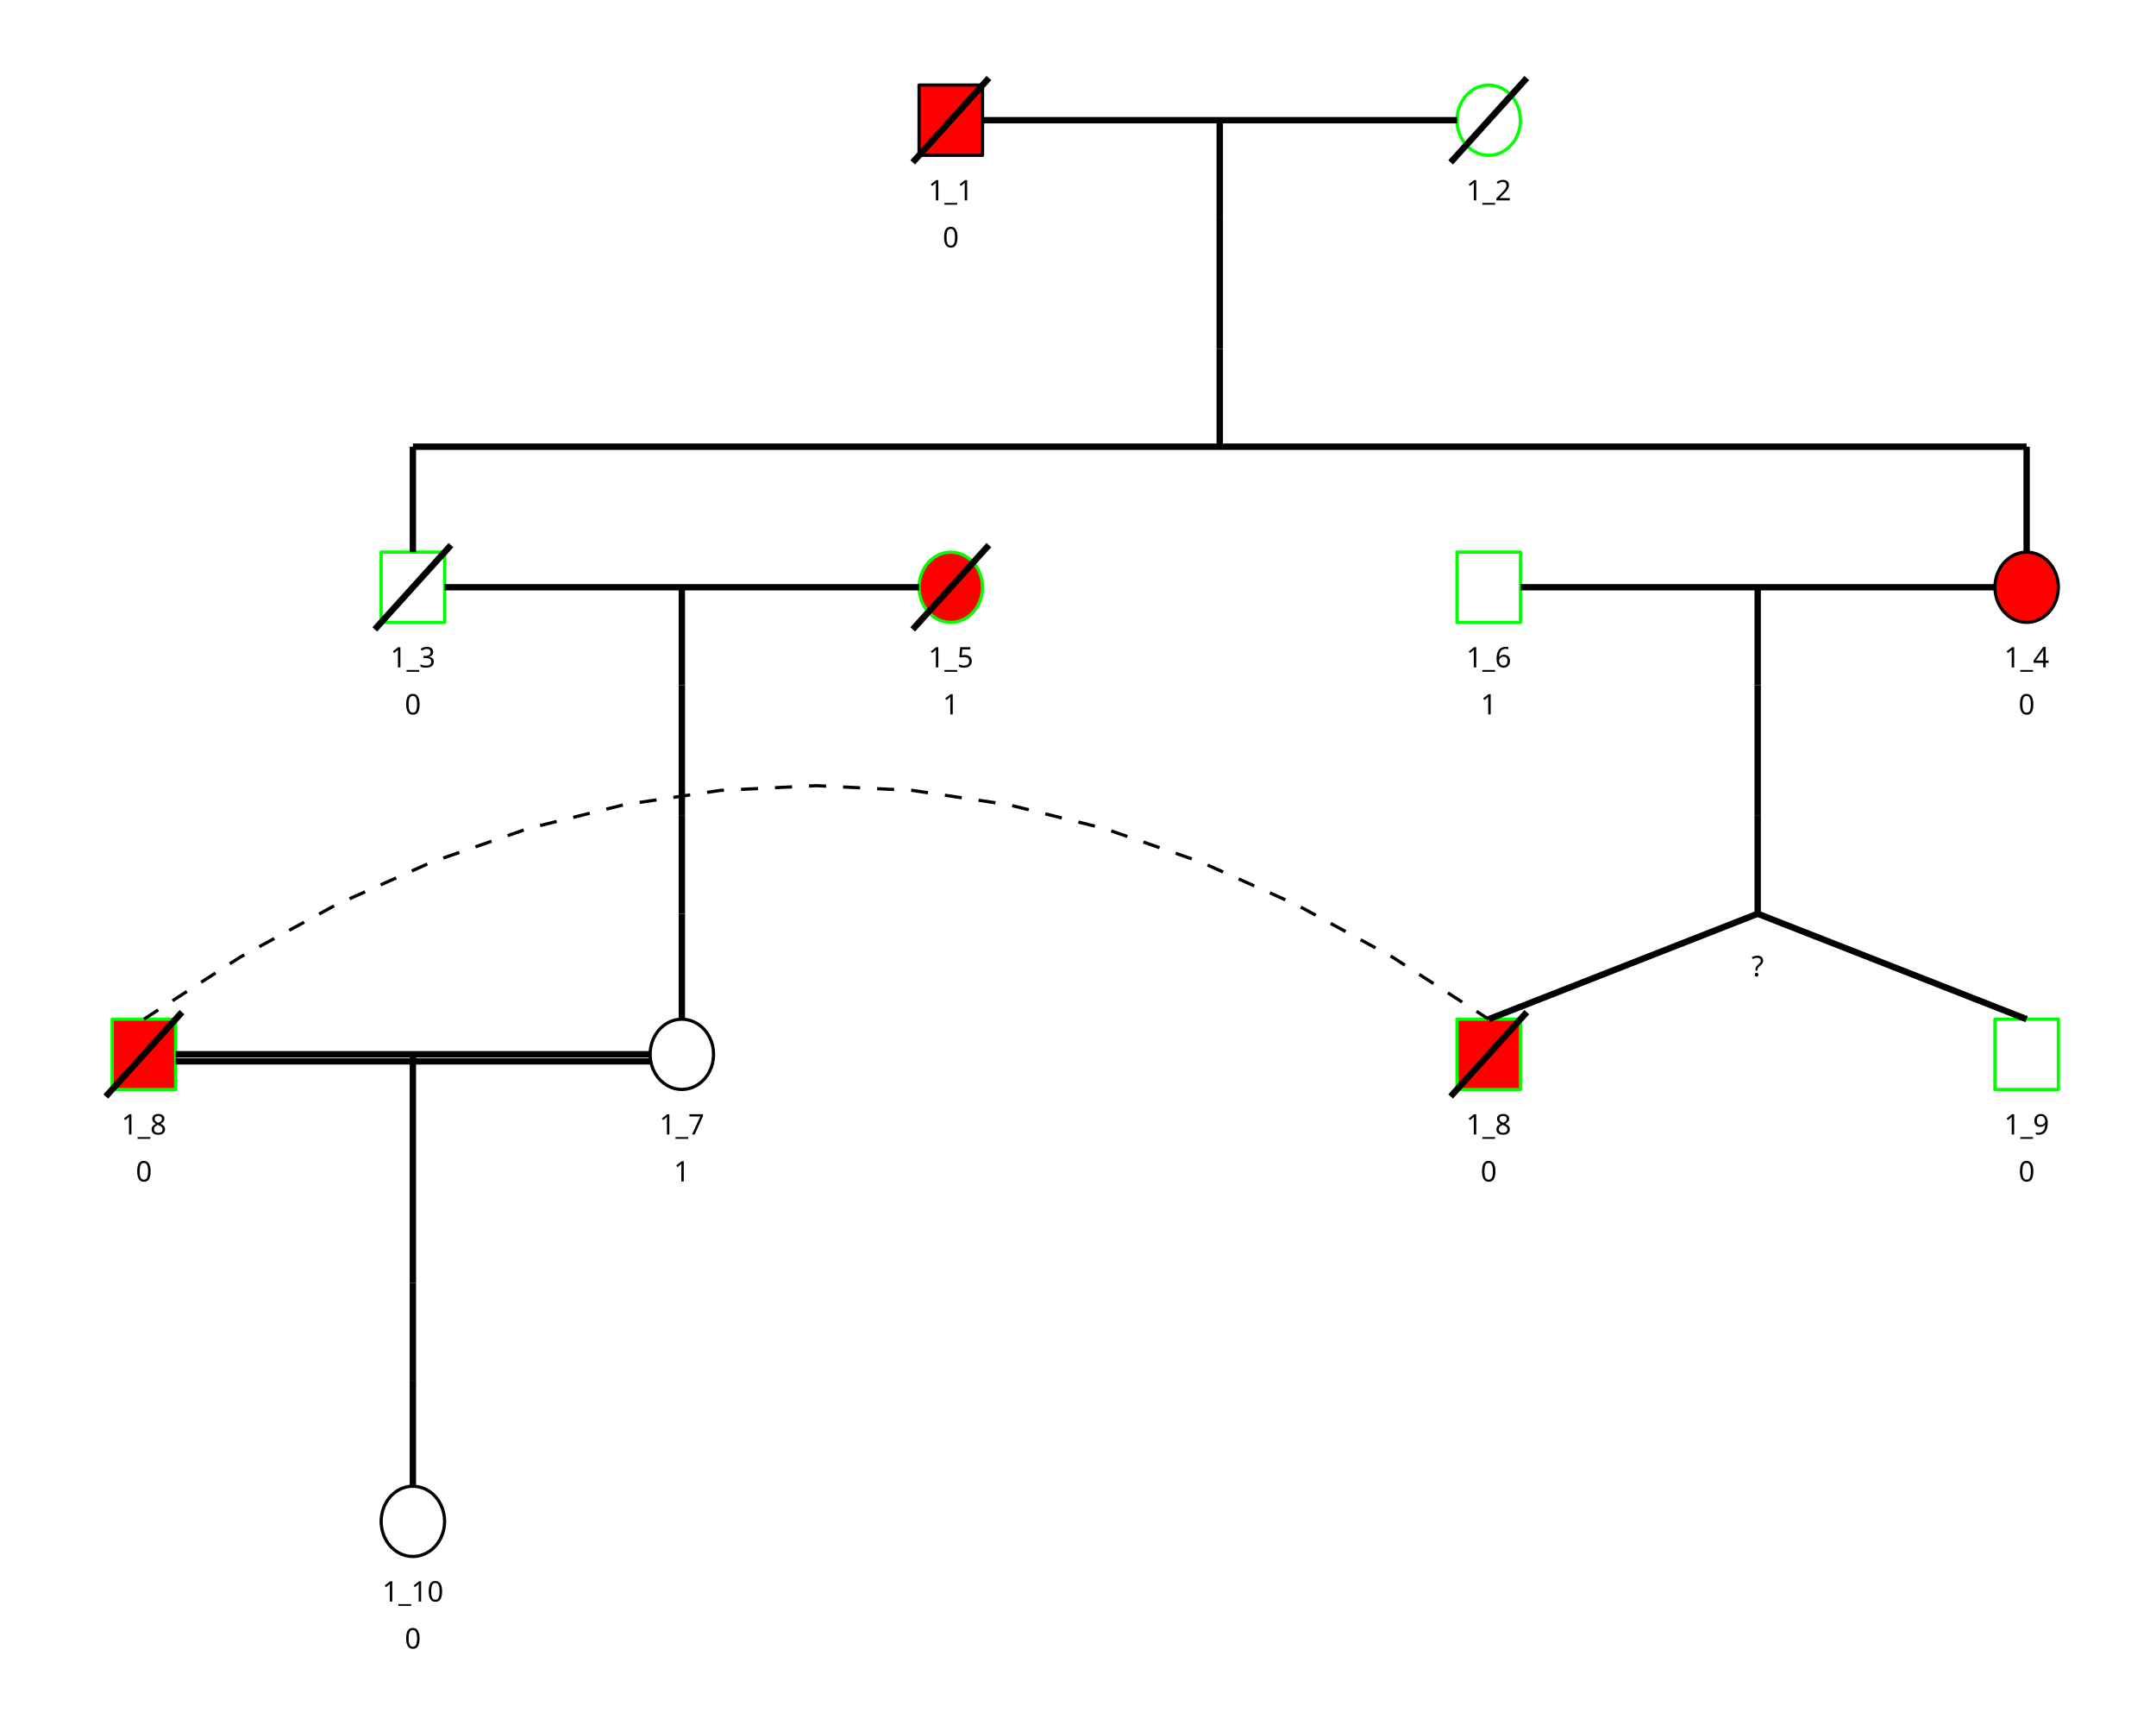
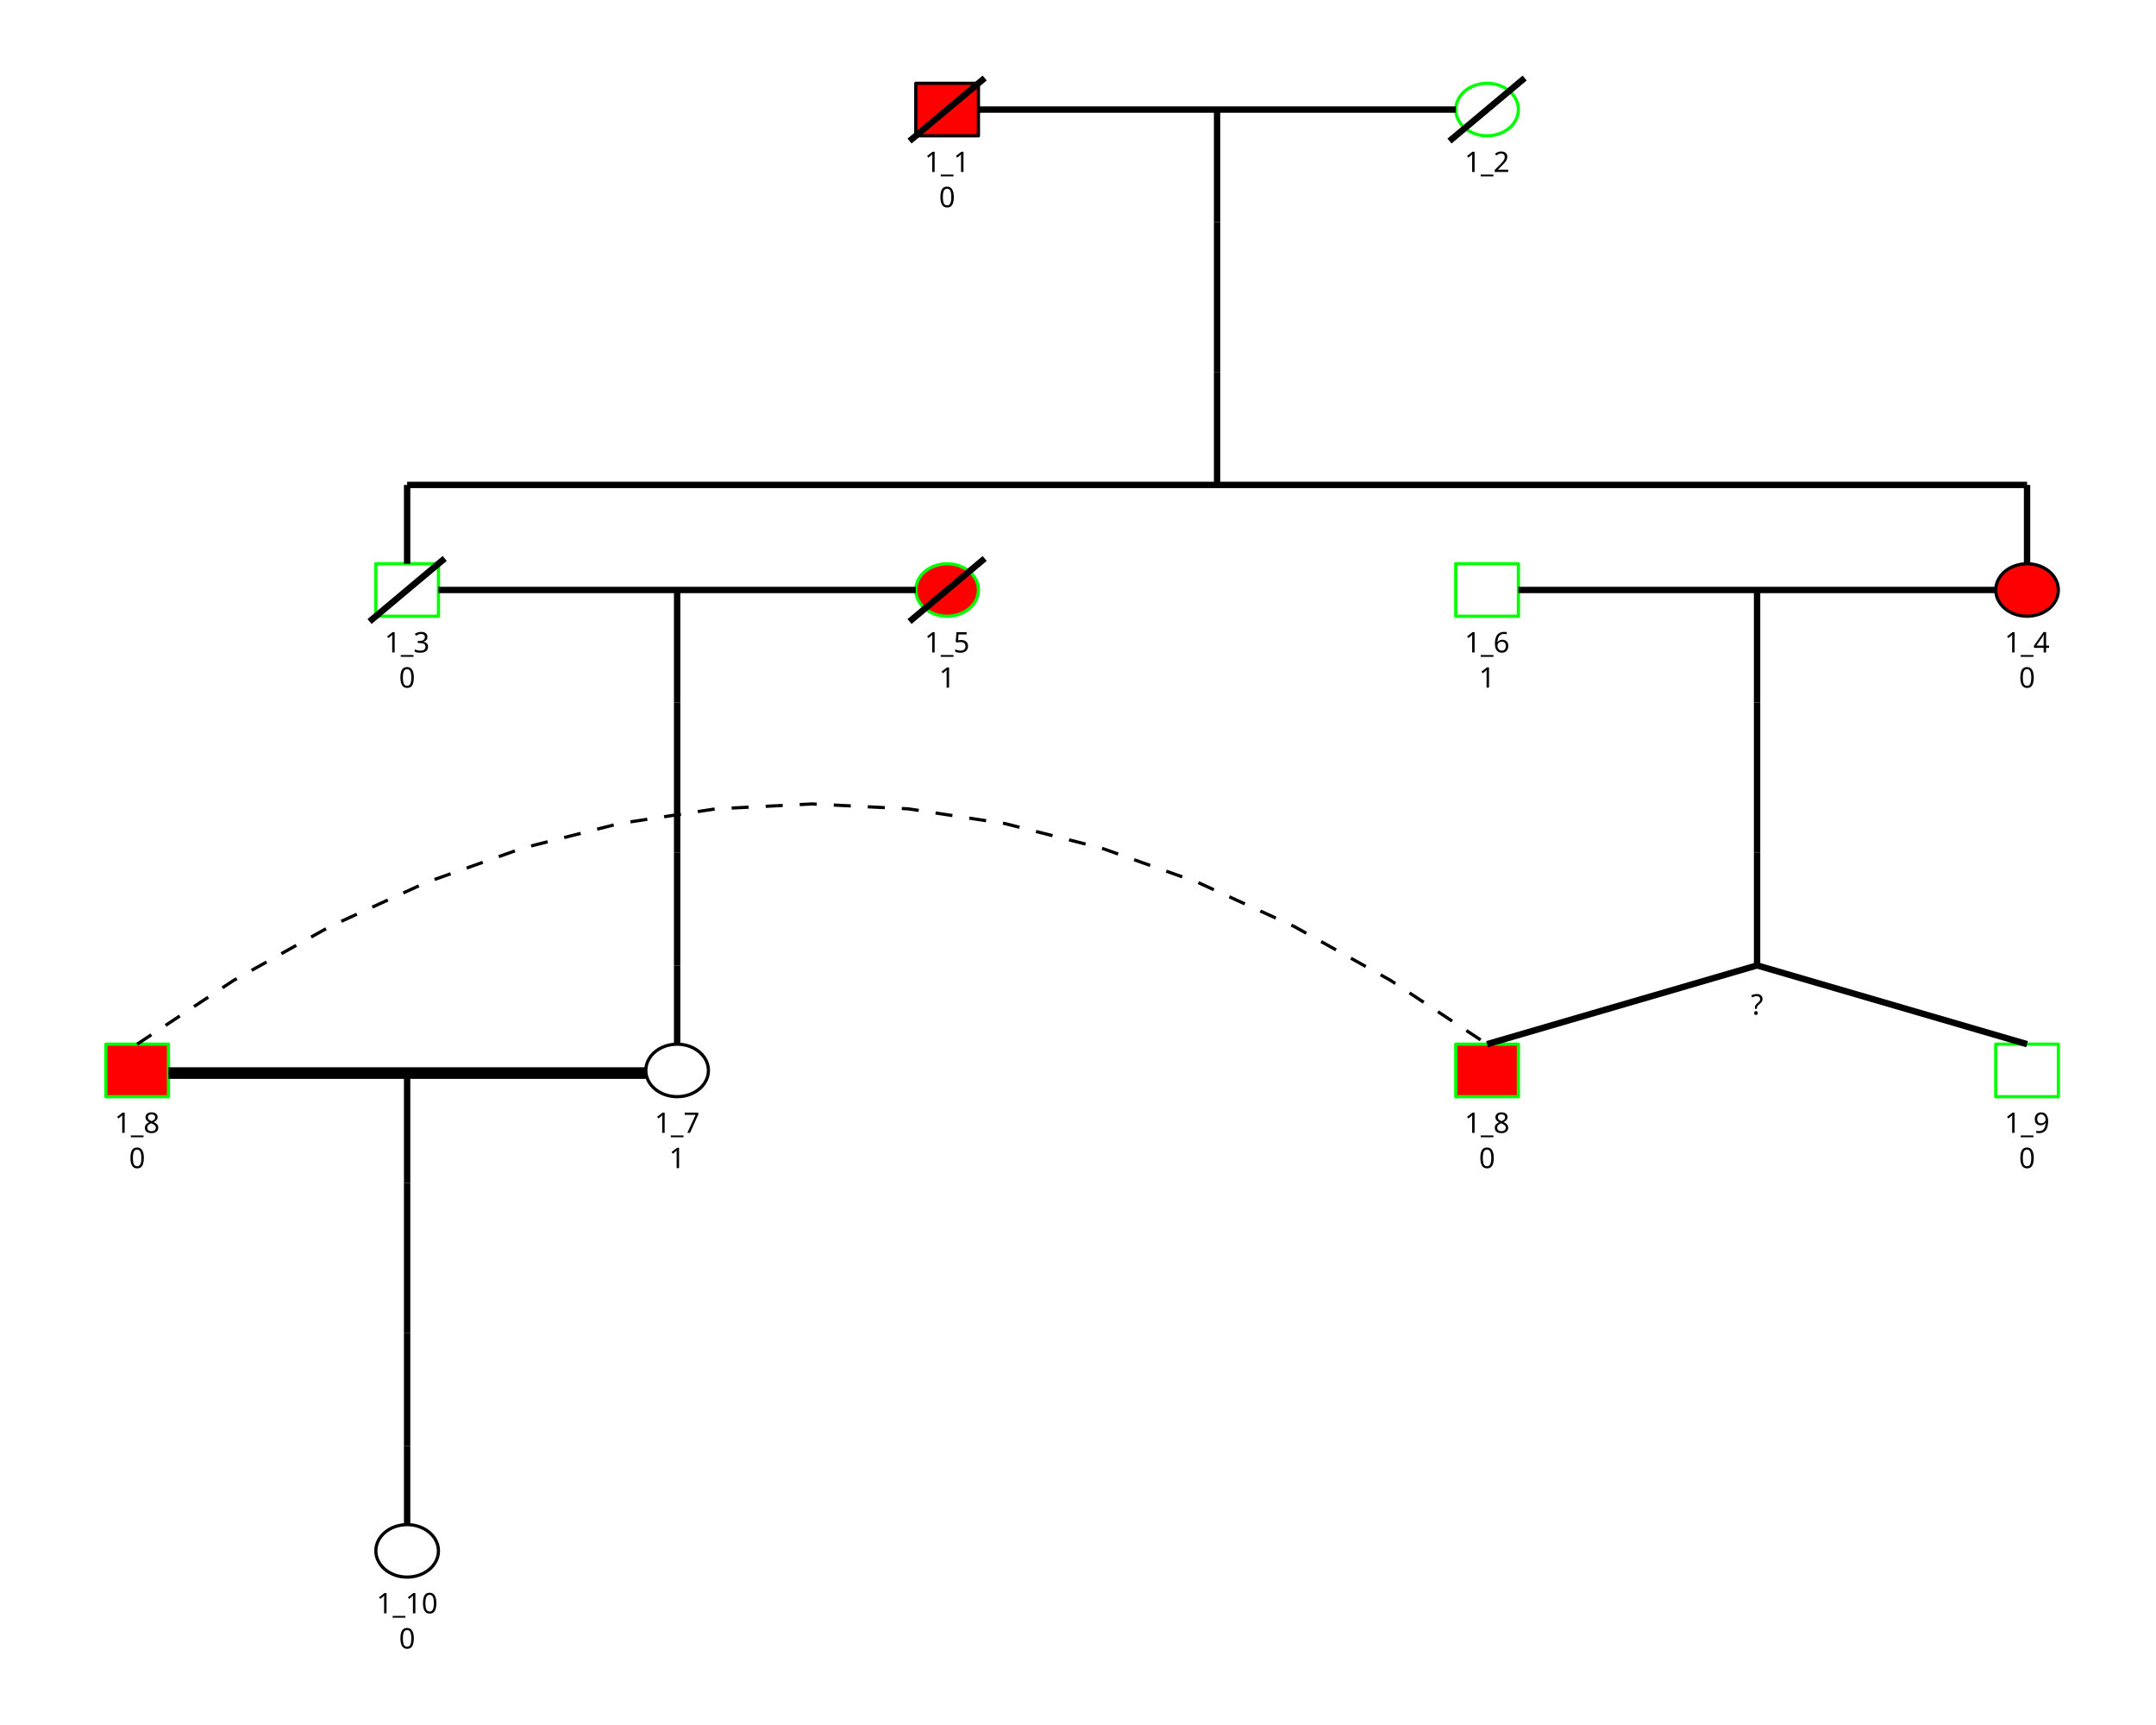
<svg xmlns="http://www.w3.org/2000/svg" class="svglite" data-engine-version="2.0" width="720.00pt" height="576.00pt" viewBox="0 0 720.00 576.00">
  <defs>
    <style type="text/css">
    .svglite line, .svglite polyline, .svglite polygon, .svglite path, .svglite rect, .svglite circle {
      fill: none;
      stroke: #000000;
      stroke-linecap: round;
      stroke-linejoin: round;
      stroke-miterlimit: 10.00;
    }
  </style>
  </defs>
  <rect width="100%" height="100%" style="stroke: none; fill: #FFFFFF;" />
  <defs>
    <clipPath id="cpMC4wMHw3MjAuMDB8MC4wMHw1NzYuMDA=">
      <rect x="0.00" y="0.00" width="720.00" height="576.00" />
    </clipPath>
  </defs>
  <g clip-path="url(#cpMC4wMHw3MjAuMDB8MC4wMHw1NzYuMDA=)">
    <rect x="0.00" y="0.00" width="720.00" height="576.00" style="stroke-width: 1.07; stroke: #FFFFFF; fill: #FFFFFF;" />
  </g>
  <defs>
    <clipPath id="cpMi43NHw3MjAuMDB8MC4wMHw1NzMuMjY=">
      <rect x="2.74" y="0.00" width="717.26" height="573.26" />
    </clipPath>
  </defs>
  <g clip-path="url(#cpMi43NHw3MjAuMDB8MC4wMHw1NzMuMjY=)">
    <rect x="2.74" y="0.00" width="717.26" height="573.26" style="stroke-width: 1.07; stroke: none;" />
-     <polygon points="306.92,28.40 306.92,51.87 328.12,51.87 328.12,28.40 " style="stroke-width: 1.07; stroke-linecap: butt; fill: #FF0000;" />
-     <polygon points="127.28,184.36 127.28,207.83 148.48,207.83 148.48,184.36 " style="stroke-width: 1.07; stroke: #00FF00; stroke-linecap: butt; fill: #FFFFFF;" />
-     <polygon points="37.46,340.32 37.46,363.78 58.66,363.78 58.66,340.32 " style="stroke-width: 1.07; stroke: #00FF00; stroke-linecap: butt; fill: #FF0000;" />
-     <polygon points="148.48,508.00 148.39,509.51 148.13,510.98 147.70,512.41 147.11,513.76 146.37,515.02 145.49,516.17 144.49,517.18 143.37,518.04 142.17,518.73 140.89,519.25 139.57,519.59 138.22,519.73 136.86,519.68 135.52,519.44 134.22,519.02 132.98,518.41 131.82,517.63 130.75,516.69 129.81,515.61 129.00,514.41 128.33,513.10 127.82,511.70 127.48,510.25 127.30,508.76 127.30,507.25 127.48,505.76 127.82,504.31 128.33,502.91 129.00,501.60 129.81,500.40 130.75,499.32 131.82,498.38 132.98,497.60 134.22,496.99 135.52,496.56 136.86,496.32 138.22,496.28 139.57,496.42 140.89,496.76 142.17,497.27 143.37,497.97 144.49,498.83 145.49,499.84 146.37,500.99 147.11,502.25 147.70,503.60 148.13,505.03 148.39,506.50 148.48,508.00 " style="stroke-width: 1.07; stroke-linecap: butt; fill: #FFFFFF;" />
-     <polygon points="507.76,40.14 507.67,41.64 507.41,43.11 506.98,44.54 506.39,45.90 505.65,47.16 504.77,48.30 503.77,49.31 502.65,50.17 501.45,50.87 500.17,51.39 498.85,51.72 497.50,51.87 496.14,51.82 494.80,51.58 493.50,51.15 492.26,50.54 491.10,49.76 490.04,48.82 489.09,47.74 488.28,46.54 487.61,45.23 487.10,43.84 486.76,42.38 486.58,40.89 486.58,39.39 486.76,37.89 487.10,36.44 487.61,35.05 488.28,33.74 489.09,32.53 490.04,31.45 491.10,30.51 492.26,29.73 493.50,29.13 494.80,28.70 496.14,28.46 497.50,28.41 498.85,28.55 500.17,28.89 501.45,29.41 502.65,30.10 503.77,30.96 504.77,31.97 505.65,33.12 506.39,34.38 506.98,35.73 507.41,37.16 507.67,38.64 507.76,40.14 " style="stroke-width: 1.07; stroke: #00FF00; stroke-linecap: butt; fill: #FFFFFF;" />
-     <polygon points="328.12,196.09 328.03,197.59 327.77,199.07 327.34,200.50 326.75,201.85 326.01,203.11 325.13,204.26 324.13,205.27 323.01,206.13 321.81,206.82 320.53,207.34 319.21,207.68 317.86,207.82 316.50,207.77 315.16,207.53 313.86,207.11 312.62,206.50 311.46,205.72 310.39,204.78 309.45,203.70 308.64,202.49 307.97,201.18 307.46,199.79 307.12,198.34 306.94,196.85 306.94,195.34 307.12,193.85 307.46,192.40 307.97,191.00 308.64,189.69 309.45,188.49 310.39,187.41 311.46,186.47 312.62,185.69 313.86,185.08 315.16,184.65 316.50,184.41 317.86,184.37 319.21,184.51 320.53,184.84 321.81,185.36 323.01,186.06 324.13,186.92 325.13,187.93 326.01,189.08 326.75,190.34 327.34,191.69 327.77,193.12 328.03,194.59 328.12,196.09 " style="stroke-width: 1.07; stroke: #00FF00; stroke-linecap: butt; fill: #FF0000;" />
-     <polygon points="238.30,352.05 238.21,353.55 237.95,355.03 237.52,356.45 236.93,357.81 236.19,359.07 235.31,360.21 234.31,361.22 233.19,362.08 231.99,362.78 230.71,363.30 229.39,363.63 228.04,363.78 226.68,363.73 225.34,363.49 224.04,363.06 222.80,362.45 221.64,361.67 220.57,360.74 219.63,359.66 218.82,358.45 218.15,357.14 217.64,355.75 217.30,354.29 217.12,352.80 217.12,351.30 217.30,349.81 217.64,348.35 218.15,346.96 218.82,345.65 219.63,344.44 220.57,343.36 221.64,342.43 222.80,341.65 224.04,341.04 225.34,340.61 226.68,340.37 228.04,340.32 229.39,340.47 230.71,340.80 231.99,341.32 233.19,342.01 234.31,342.88 235.31,343.89 236.19,345.03 236.93,346.29 237.52,347.65 237.95,349.07 238.21,350.55 238.30,352.05 " style="stroke-width: 1.07; stroke-linecap: butt; fill: #FFFFFF;" />
-     <polygon points="486.56,184.36 486.56,207.83 507.76,207.83 507.76,184.36 " style="stroke-width: 1.07; stroke: #00FF00; stroke-linecap: butt; fill: #FFFFFF;" />
-     <polygon points="486.56,340.32 486.56,363.78 507.76,363.78 507.76,340.32 " style="stroke-width: 1.07; stroke: #00FF00; stroke-linecap: butt; fill: #FF0000;" />
-     <polygon points="687.40,196.09 687.31,197.59 687.05,199.07 686.62,200.50 686.03,201.85 685.29,203.11 684.41,204.26 683.41,205.27 682.29,206.13 681.09,206.82 679.82,207.34 678.49,207.68 677.14,207.82 675.78,207.77 674.44,207.53 673.14,207.11 671.90,206.50 670.74,205.72 669.68,204.78 668.73,203.70 667.92,202.49 667.25,201.18 666.74,199.79 666.40,198.34 666.22,196.85 666.22,195.34 666.40,193.85 666.74,192.40 667.25,191.00 667.92,189.69 668.73,188.49 669.68,187.41 670.74,186.47 671.90,185.69 673.14,185.08 674.44,184.65 675.78,184.41 677.14,184.37 678.49,184.51 679.82,184.84 681.09,185.36 682.29,186.06 683.41,186.92 684.41,187.93 685.29,189.08 686.03,190.34 686.62,191.69 687.05,193.12 687.31,194.59 687.40,196.09 " style="stroke-width: 1.07; stroke-linecap: butt; fill: #FF0000;" />
-     <polygon points="666.20,340.32 666.20,363.78 687.40,363.78 687.40,340.32 " style="stroke-width: 1.07; stroke: #00FF00; stroke-linecap: butt; fill: #FFFFFF;" />
-     <text x="317.52" y="66.91" text-anchor="middle" style="font-size: 9.48px; font-family: sans;" textLength="15.83px" lengthAdjust="spacingAndGlyphs">1_1</text>
-     <text x="137.88" y="222.86" text-anchor="middle" style="font-size: 9.48px; font-family: sans;" textLength="15.83px" lengthAdjust="spacingAndGlyphs">1_3</text>
-     <text x="48.06" y="378.82" text-anchor="middle" style="font-size: 9.48px; font-family: sans;" textLength="15.83px" lengthAdjust="spacingAndGlyphs">1_8</text>
-     <text x="137.88" y="534.77" text-anchor="middle" style="font-size: 9.48px; font-family: sans;" textLength="21.10px" lengthAdjust="spacingAndGlyphs">1_10</text>
-     <text x="497.16" y="66.91" text-anchor="middle" style="font-size: 9.48px; font-family: sans;" textLength="15.83px" lengthAdjust="spacingAndGlyphs">1_2</text>
-     <text x="317.52" y="222.86" text-anchor="middle" style="font-size: 9.48px; font-family: sans;" textLength="15.83px" lengthAdjust="spacingAndGlyphs">1_5</text>
-     <text x="227.70" y="378.82" text-anchor="middle" style="font-size: 9.48px; font-family: sans;" textLength="15.83px" lengthAdjust="spacingAndGlyphs">1_7</text>
-     <text x="497.16" y="222.86" text-anchor="middle" style="font-size: 9.48px; font-family: sans;" textLength="15.83px" lengthAdjust="spacingAndGlyphs">1_6</text>
-     <text x="497.16" y="378.82" text-anchor="middle" style="font-size: 9.48px; font-family: sans;" textLength="15.83px" lengthAdjust="spacingAndGlyphs">1_8</text>
-     <text x="676.80" y="222.86" text-anchor="middle" style="font-size: 9.48px; font-family: sans;" textLength="15.83px" lengthAdjust="spacingAndGlyphs">1_4</text>
-     <text x="676.80" y="378.82" text-anchor="middle" style="font-size: 9.48px; font-family: sans;" textLength="15.83px" lengthAdjust="spacingAndGlyphs">1_9</text>
-     <text x="317.52" y="82.60" text-anchor="middle" style="font-size: 9.48px; font-family: sans;" textLength="5.28px" lengthAdjust="spacingAndGlyphs">0</text>
-     <text x="137.88" y="238.56" text-anchor="middle" style="font-size: 9.48px; font-family: sans;" textLength="5.28px" lengthAdjust="spacingAndGlyphs">0</text>
-     <text x="48.06" y="394.51" text-anchor="middle" style="font-size: 9.48px; font-family: sans;" textLength="5.28px" lengthAdjust="spacingAndGlyphs">0</text>
-     <text x="137.88" y="550.47" text-anchor="middle" style="font-size: 9.48px; font-family: sans;" textLength="5.28px" lengthAdjust="spacingAndGlyphs">0</text>
-     <text x="317.52" y="238.56" text-anchor="middle" style="font-size: 9.48px; font-family: sans;" textLength="5.28px" lengthAdjust="spacingAndGlyphs">1</text>
-     <text x="227.70" y="394.51" text-anchor="middle" style="font-size: 9.48px; font-family: sans;" textLength="5.28px" lengthAdjust="spacingAndGlyphs">1</text>
-     <text x="497.16" y="238.56" text-anchor="middle" style="font-size: 9.48px; font-family: sans;" textLength="5.28px" lengthAdjust="spacingAndGlyphs">1</text>
-     <text x="497.16" y="394.51" text-anchor="middle" style="font-size: 9.48px; font-family: sans;" textLength="5.28px" lengthAdjust="spacingAndGlyphs">0</text>
-     <text x="676.80" y="238.56" text-anchor="middle" style="font-size: 9.48px; font-family: sans;" textLength="5.28px" lengthAdjust="spacingAndGlyphs">0</text>
-     <text x="676.80" y="394.51" text-anchor="middle" style="font-size: 9.48px; font-family: sans;" textLength="5.28px" lengthAdjust="spacingAndGlyphs">0</text>
-     <text x="586.98" y="325.98" text-anchor="middle" style="font-size: 9.48px; font-family: sans;" textLength="5.28px" lengthAdjust="spacingAndGlyphs">?</text>
-     <line x1="304.80" y1="54.22" x2="330.24" y2="26.06" style="stroke-width: 2.13; stroke-linecap: butt;" />
-     <line x1="125.16" y1="210.17" x2="150.60" y2="182.01" style="stroke-width: 2.13; stroke-linecap: butt;" />
-     <line x1="35.34" y1="366.13" x2="60.78" y2="337.97" style="stroke-width: 2.13; stroke-linecap: butt;" />
-     <line x1="484.44" y1="54.22" x2="509.88" y2="26.06" style="stroke-width: 2.13; stroke-linecap: butt;" />
-     <line x1="304.80" y1="210.17" x2="330.24" y2="182.01" style="stroke-width: 2.13; stroke-linecap: butt;" />
-     <line x1="484.44" y1="366.13" x2="509.88" y2="337.97" style="stroke-width: 2.13; stroke-linecap: butt;" />
-     <line x1="328.12" y1="40.14" x2="486.56" y2="40.14" style="stroke-width: 2.13; stroke-linecap: butt;" />
-     <line x1="148.48" y1="196.09" x2="306.92" y2="196.09" style="stroke-width: 2.13; stroke-linecap: butt;" />
-     <line x1="58.66" y1="352.05" x2="217.10" y2="352.05" style="stroke-width: 2.13; stroke-linecap: butt;" />
-     <line x1="507.76" y1="196.09" x2="666.20" y2="196.09" style="stroke-width: 2.13; stroke-linecap: butt;" />
-     <line x1="58.66" y1="354.40" x2="217.10" y2="354.40" style="stroke-width: 2.13; stroke-linecap: butt;" />
-     <line x1="137.88" y1="184.36" x2="137.88" y2="149.16" style="stroke-width: 2.13; stroke-linecap: butt;" />
-     <line x1="676.80" y1="184.36" x2="676.80" y2="149.16" style="stroke-width: 2.13; stroke-linecap: butt;" />
-     <line x1="137.88" y1="149.16" x2="676.80" y2="149.16" style="stroke-width: 2.13; stroke-linecap: butt;" />
-     <line x1="407.34" y1="149.16" x2="407.34" y2="116.45" style="stroke-width: 2.13; stroke-linecap: butt;" />
-     <line x1="407.34" y1="116.45" x2="407.34" y2="72.84" style="stroke-width: 2.13; stroke-linecap: butt;" />
-     <line x1="407.34" y1="72.84" x2="407.34" y2="40.14" style="stroke-width: 2.13; stroke-linecap: butt;" />
-     <line x1="227.70" y1="340.32" x2="227.70" y2="305.11" style="stroke-width: 2.13; stroke-linecap: butt;" />
-     <line x1="227.70" y1="305.11" x2="227.70" y2="305.11" style="stroke-width: 2.13; stroke-linecap: butt;" />
-     <line x1="227.70" y1="305.11" x2="227.70" y2="272.41" style="stroke-width: 2.13; stroke-linecap: butt;" />
-     <line x1="227.70" y1="272.41" x2="227.70" y2="228.80" style="stroke-width: 2.13; stroke-linecap: butt;" />
-     <line x1="227.70" y1="228.80" x2="227.70" y2="196.09" style="stroke-width: 2.13; stroke-linecap: butt;" />
-     <line x1="497.16" y1="340.32" x2="586.98" y2="305.11" style="stroke-width: 2.13; stroke-linecap: butt;" />
-     <line x1="676.80" y1="340.32" x2="586.98" y2="305.11" style="stroke-width: 2.13; stroke-linecap: butt;" />
-     <line x1="586.98" y1="305.11" x2="586.98" y2="305.11" style="stroke-width: 2.13; stroke-linecap: butt;" />
-     <line x1="586.98" y1="305.11" x2="586.98" y2="272.41" style="stroke-width: 2.13; stroke-linecap: butt;" />
-     <line x1="586.98" y1="272.41" x2="586.98" y2="228.80" style="stroke-width: 2.13; stroke-linecap: butt;" />
-     <line x1="586.98" y1="228.80" x2="586.98" y2="196.09" style="stroke-width: 2.13; stroke-linecap: butt;" />
-     <line x1="137.88" y1="496.27" x2="137.88" y2="461.07" style="stroke-width: 2.13; stroke-linecap: butt;" />
-     <line x1="137.88" y1="461.07" x2="137.88" y2="461.07" style="stroke-width: 2.13; stroke-linecap: butt;" />
-     <line x1="137.88" y1="461.07" x2="137.88" y2="428.36" style="stroke-width: 2.13; stroke-linecap: butt;" />
-     <line x1="137.88" y1="428.36" x2="137.88" y2="384.76" style="stroke-width: 2.13; stroke-linecap: butt;" />
-     <line x1="137.88" y1="384.76" x2="137.88" y2="352.05" style="stroke-width: 2.13; stroke-linecap: butt;" />
-     <polyline points="48.06,340.32 80.14,319.63 112.22,302.12 144.30,287.80 176.37,276.66 208.45,268.70 240.53,263.93 272.61,262.34 304.69,263.93 336.77,268.70 368.85,276.66 400.92,287.80 433.00,302.12 465.08,319.63 497.16,340.32 " style="stroke-width: 1.07; stroke-dasharray: 5.69,5.69; stroke-linecap: butt;" />
+     <polygon points="305.83,27.81 305.83,45.35 326.75,45.35 326.75,27.81 " style="stroke-width: 1.07; stroke-linecap: butt; fill: #FF0000;" />
+     <polygon points="125.50,188.24 125.50,205.77 146.42,205.77 146.42,188.24 " style="stroke-width: 1.07; stroke: #00FF00; stroke-linecap: butt; fill: #FFFFFF;" />
+     <polygon points="35.34,348.66 35.34,366.20 56.26,366.20 56.26,348.66 " style="stroke-width: 1.07; stroke: #00FF00; stroke-linecap: butt; fill: #FF0000;" />
+     <polygon points="146.42,517.86 146.34,518.98 146.08,520.08 145.66,521.15 145.08,522.16 144.35,523.10 143.48,523.96 142.48,524.71 141.39,525.35 140.20,525.87 138.94,526.26 137.63,526.51 136.30,526.62 134.96,526.58 133.64,526.41 132.35,526.09 131.13,525.63 129.98,525.05 128.93,524.35 128.00,523.54 127.20,522.64 126.54,521.66 126.04,520.62 125.70,519.53 125.53,518.42 125.53,517.29 125.70,516.18 126.04,515.09 126.54,514.05 127.20,513.07 128.00,512.17 128.93,511.37 129.98,510.66 131.13,510.08 132.35,509.63 133.64,509.31 134.96,509.13 136.30,509.09 137.63,509.20 138.94,509.45 140.20,509.84 141.39,510.36 142.48,511.00 143.48,511.76 144.35,512.61 145.08,513.55 145.66,514.57 146.08,515.63 146.34,516.74 146.42,517.86 " style="stroke-width: 1.07; stroke-linecap: butt; fill: #FFFFFF;" />
+     <polygon points="507.07,36.58 506.99,37.70 506.73,38.80 506.31,39.87 505.73,40.88 505.00,41.82 504.13,42.68 503.13,43.44 502.04,44.08 500.85,44.60 499.59,44.99 498.28,45.24 496.95,45.34 495.61,45.31 494.29,45.13 493.00,44.81 491.78,44.35 490.63,43.77 489.58,43.07 488.65,42.26 487.85,41.36 487.19,40.38 486.69,39.34 486.35,38.26 486.18,37.14 486.18,36.02 486.35,34.90 486.69,33.82 487.19,32.78 487.85,31.80 488.65,30.90 489.58,30.09 490.63,29.39 491.78,28.81 493.00,28.35 494.29,28.03 495.61,27.85 496.95,27.82 498.28,27.92 499.59,28.17 500.85,28.56 502.04,29.08 503.13,29.72 504.13,30.48 505.00,31.34 505.73,32.28 506.31,33.29 506.73,34.36 506.99,35.46 507.07,36.58 " style="stroke-width: 1.07; stroke: #00FF00; stroke-linecap: butt; fill: #FFFFFF;" />
+     <polygon points="326.75,197.01 326.66,198.13 326.41,199.23 325.98,200.30 325.40,201.31 324.67,202.25 323.80,203.11 322.81,203.86 321.71,204.50 320.52,205.02 319.26,205.41 317.96,205.66 316.62,205.77 315.28,205.73 313.96,205.55 312.68,205.23 311.45,204.78 310.31,204.20 309.26,203.50 308.32,202.69 307.52,201.79 306.87,200.81 306.36,199.77 306.02,198.68 305.85,197.57 305.85,196.44 306.02,195.33 306.36,194.24 306.87,193.20 307.52,192.22 308.32,191.32 309.26,190.51 310.31,189.81 311.45,189.23 312.68,188.78 313.96,188.46 315.28,188.28 316.62,188.24 317.96,188.35 319.26,188.60 320.52,188.99 321.71,189.51 322.81,190.15 323.80,190.91 324.67,191.76 325.40,192.70 325.98,193.71 326.41,194.78 326.66,195.88 326.75,197.01 " style="stroke-width: 1.07; stroke: #00FF00; stroke-linecap: butt; fill: #FF0000;" />
+     <polygon points="236.58,357.43 236.50,358.55 236.24,359.66 235.82,360.72 235.24,361.73 234.51,362.68 233.64,363.53 232.65,364.29 231.55,364.93 230.36,365.45 229.10,365.84 227.80,366.09 226.46,366.19 225.12,366.16 223.80,365.98 222.51,365.66 221.29,365.21 220.14,364.62 219.09,363.92 218.16,363.11 217.36,362.21 216.70,361.24 216.20,360.19 215.86,359.11 215.69,357.99 215.69,356.87 215.86,355.75 216.20,354.67 216.70,353.63 217.36,352.65 218.16,351.75 219.09,350.94 220.14,350.24 221.29,349.66 222.51,349.20 223.80,348.88 225.12,348.70 226.46,348.67 227.80,348.77 229.10,349.02 230.36,349.41 231.55,349.93 232.65,350.58 233.64,351.33 234.51,352.19 235.24,353.13 235.82,354.14 236.24,355.21 236.50,356.31 236.58,357.43 " style="stroke-width: 1.07; stroke-linecap: butt; fill: #FFFFFF;" />
+     <polygon points="486.15,188.24 486.15,205.77 507.07,205.77 507.07,188.24 " style="stroke-width: 1.07; stroke: #00FF00; stroke-linecap: butt; fill: #FFFFFF;" />
+     <polygon points="486.15,348.66 486.15,366.20 507.07,366.20 507.07,348.66 " style="stroke-width: 1.07; stroke: #00FF00; stroke-linecap: butt; fill: #FF0000;" />
+     <polygon points="687.40,197.01 687.31,198.13 687.06,199.23 686.63,200.30 686.05,201.31 685.32,202.25 684.45,203.11 683.46,203.86 682.36,204.50 681.17,205.02 679.91,205.41 678.61,205.66 677.27,205.77 675.93,205.73 674.61,205.55 673.33,205.23 672.10,204.78 670.95,204.20 669.91,203.50 668.97,202.69 668.17,201.79 667.52,200.81 667.01,199.77 666.67,198.68 666.50,197.57 666.50,196.44 666.67,195.33 667.01,194.24 667.52,193.20 668.17,192.22 668.97,191.32 669.91,190.51 670.95,189.81 672.10,189.23 673.33,188.78 674.61,188.46 675.93,188.28 677.27,188.24 678.61,188.35 679.91,188.60 681.17,188.99 682.36,189.51 683.46,190.15 684.45,190.91 685.32,191.76 686.05,192.70 686.63,193.71 687.06,194.78 687.31,195.88 687.40,197.01 " style="stroke-width: 1.07; stroke-linecap: butt; fill: #FF0000;" />
+     <polygon points="666.48,348.66 666.48,366.20 687.40,366.20 687.40,348.66 " style="stroke-width: 1.07; stroke: #00FF00; stroke-linecap: butt; fill: #FFFFFF;" />
+     <text x="316.29" y="57.43" text-anchor="middle" style="font-size: 9.48px; font-family: sans;" textLength="15.83px" lengthAdjust="spacingAndGlyphs">1_1</text>
+     <text x="135.96" y="217.86" text-anchor="middle" style="font-size: 9.48px; font-family: sans;" textLength="15.83px" lengthAdjust="spacingAndGlyphs">1_3</text>
+     <text x="45.80" y="378.28" text-anchor="middle" style="font-size: 9.48px; font-family: sans;" textLength="15.83px" lengthAdjust="spacingAndGlyphs">1_8</text>
+     <text x="135.96" y="538.71" text-anchor="middle" style="font-size: 9.48px; font-family: sans;" textLength="21.10px" lengthAdjust="spacingAndGlyphs">1_10</text>
+     <text x="496.61" y="57.43" text-anchor="middle" style="font-size: 9.48px; font-family: sans;" textLength="15.83px" lengthAdjust="spacingAndGlyphs">1_2</text>
+     <text x="316.29" y="217.86" text-anchor="middle" style="font-size: 9.48px; font-family: sans;" textLength="15.83px" lengthAdjust="spacingAndGlyphs">1_5</text>
+     <text x="226.13" y="378.28" text-anchor="middle" style="font-size: 9.48px; font-family: sans;" textLength="15.83px" lengthAdjust="spacingAndGlyphs">1_7</text>
+     <text x="496.61" y="217.86" text-anchor="middle" style="font-size: 9.48px; font-family: sans;" textLength="15.83px" lengthAdjust="spacingAndGlyphs">1_6</text>
+     <text x="496.61" y="378.28" text-anchor="middle" style="font-size: 9.48px; font-family: sans;" textLength="15.83px" lengthAdjust="spacingAndGlyphs">1_8</text>
+     <text x="676.94" y="217.86" text-anchor="middle" style="font-size: 9.48px; font-family: sans;" textLength="15.83px" lengthAdjust="spacingAndGlyphs">1_4</text>
+     <text x="676.94" y="378.28" text-anchor="middle" style="font-size: 9.48px; font-family: sans;" textLength="15.83px" lengthAdjust="spacingAndGlyphs">1_9</text>
+     <text x="316.29" y="69.19" text-anchor="middle" style="font-size: 9.48px; font-family: sans;" textLength="5.28px" lengthAdjust="spacingAndGlyphs">0</text>
+     <text x="135.96" y="229.62" text-anchor="middle" style="font-size: 9.48px; font-family: sans;" textLength="5.28px" lengthAdjust="spacingAndGlyphs">0</text>
+     <text x="45.80" y="390.04" text-anchor="middle" style="font-size: 9.48px; font-family: sans;" textLength="5.28px" lengthAdjust="spacingAndGlyphs">0</text>
+     <text x="135.96" y="550.47" text-anchor="middle" style="font-size: 9.48px; font-family: sans;" textLength="5.28px" lengthAdjust="spacingAndGlyphs">0</text>
+     <text x="316.29" y="229.62" text-anchor="middle" style="font-size: 9.48px; font-family: sans;" textLength="5.28px" lengthAdjust="spacingAndGlyphs">1</text>
+     <text x="226.13" y="390.04" text-anchor="middle" style="font-size: 9.48px; font-family: sans;" textLength="5.28px" lengthAdjust="spacingAndGlyphs">1</text>
+     <text x="496.61" y="229.62" text-anchor="middle" style="font-size: 9.48px; font-family: sans;" textLength="5.28px" lengthAdjust="spacingAndGlyphs">1</text>
+     <text x="496.61" y="390.04" text-anchor="middle" style="font-size: 9.48px; font-family: sans;" textLength="5.28px" lengthAdjust="spacingAndGlyphs">0</text>
+     <text x="676.94" y="229.62" text-anchor="middle" style="font-size: 9.48px; font-family: sans;" textLength="5.28px" lengthAdjust="spacingAndGlyphs">0</text>
+     <text x="676.94" y="390.04" text-anchor="middle" style="font-size: 9.48px; font-family: sans;" textLength="5.28px" lengthAdjust="spacingAndGlyphs">0</text>
+     <text x="586.78" y="338.77" text-anchor="middle" style="font-size: 9.48px; font-family: sans;" textLength="5.28px" lengthAdjust="spacingAndGlyphs">?</text>
+     <line x1="303.74" y1="47.10" x2="328.84" y2="26.06" style="stroke-width: 2.13; stroke-linecap: butt;" />
+     <line x1="123.41" y1="207.53" x2="148.51" y2="186.48" style="stroke-width: 2.13; stroke-linecap: butt;" />
+     <line x1="484.06" y1="47.10" x2="509.16" y2="26.06" style="stroke-width: 2.13; stroke-linecap: butt;" />
+     <line x1="303.74" y1="207.53" x2="328.84" y2="186.48" style="stroke-width: 2.13; stroke-linecap: butt;" />
+     <line x1="326.75" y1="36.58" x2="486.15" y2="36.58" style="stroke-width: 2.13; stroke-linecap: butt;" />
+     <line x1="146.42" y1="197.01" x2="305.83" y2="197.01" style="stroke-width: 2.13; stroke-linecap: butt;" />
+     <line x1="56.26" y1="357.43" x2="215.67" y2="357.43" style="stroke-width: 2.13; stroke-linecap: butt;" />
+     <line x1="507.07" y1="197.01" x2="666.48" y2="197.01" style="stroke-width: 2.13; stroke-linecap: butt;" />
+     <line x1="56.26" y1="359.18" x2="215.67" y2="359.18" style="stroke-width: 2.13; stroke-linecap: butt;" />
+     <line x1="135.96" y1="188.24" x2="135.96" y2="161.93" style="stroke-width: 2.13; stroke-linecap: butt;" />
+     <line x1="676.94" y1="188.24" x2="676.94" y2="161.93" style="stroke-width: 2.13; stroke-linecap: butt;" />
+     <line x1="135.96" y1="161.93" x2="676.94" y2="161.93" style="stroke-width: 2.13; stroke-linecap: butt;" />
+     <line x1="406.45" y1="161.93" x2="406.45" y2="124.33" style="stroke-width: 2.13; stroke-linecap: butt;" />
+     <line x1="406.45" y1="124.33" x2="406.45" y2="74.18" style="stroke-width: 2.13; stroke-linecap: butt;" />
+     <line x1="406.45" y1="74.18" x2="406.45" y2="36.58" style="stroke-width: 2.13; stroke-linecap: butt;" />
+     <line x1="226.13" y1="348.66" x2="226.13" y2="322.36" style="stroke-width: 2.13; stroke-linecap: butt;" />
+     <line x1="226.13" y1="322.36" x2="226.13" y2="322.36" style="stroke-width: 2.13; stroke-linecap: butt;" />
+     <line x1="226.13" y1="322.36" x2="226.13" y2="284.75" style="stroke-width: 2.13; stroke-linecap: butt;" />
+     <line x1="226.13" y1="284.75" x2="226.13" y2="234.61" style="stroke-width: 2.13; stroke-linecap: butt;" />
+     <line x1="226.13" y1="234.61" x2="226.13" y2="197.01" style="stroke-width: 2.13; stroke-linecap: butt;" />
+     <line x1="496.61" y1="348.66" x2="586.78" y2="322.36" style="stroke-width: 2.13; stroke-linecap: butt;" />
+     <line x1="676.94" y1="348.66" x2="586.78" y2="322.36" style="stroke-width: 2.13; stroke-linecap: butt;" />
+     <line x1="586.78" y1="322.36" x2="586.78" y2="322.36" style="stroke-width: 2.13; stroke-linecap: butt;" />
+     <line x1="586.78" y1="322.36" x2="586.78" y2="284.75" style="stroke-width: 2.13; stroke-linecap: butt;" />
+     <line x1="586.78" y1="284.75" x2="586.78" y2="234.61" style="stroke-width: 2.13; stroke-linecap: butt;" />
+     <line x1="586.78" y1="234.61" x2="586.78" y2="197.01" style="stroke-width: 2.13; stroke-linecap: butt;" />
+     <line x1="135.96" y1="509.09" x2="135.96" y2="482.78" style="stroke-width: 2.13; stroke-linecap: butt;" />
+     <line x1="135.96" y1="482.78" x2="135.96" y2="482.78" style="stroke-width: 2.13; stroke-linecap: butt;" />
+     <line x1="135.96" y1="482.78" x2="135.96" y2="445.18" style="stroke-width: 2.13; stroke-linecap: butt;" />
+     <line x1="135.96" y1="445.18" x2="135.96" y2="395.04" style="stroke-width: 2.13; stroke-linecap: butt;" />
+     <line x1="135.96" y1="395.04" x2="135.96" y2="357.43" style="stroke-width: 2.13; stroke-linecap: butt;" />
+     <polyline points="45.80,348.66 78.00,327.38 110.20,309.37 142.40,294.64 174.60,283.18 206.81,275.00 239.01,270.09 271.21,268.45 303.41,270.09 335.61,275.00 367.81,283.18 400.01,294.64 432.21,309.37 464.41,327.38 496.61,348.66 " style="stroke-width: 1.07; stroke-dasharray: 5.69,5.69; stroke-linecap: butt;" />
  </g>
  <g clip-path="url(#cpMC4wMHw3MjAuMDB8MC4wMHw1NzYuMDA=)">
</g>
</svg>
